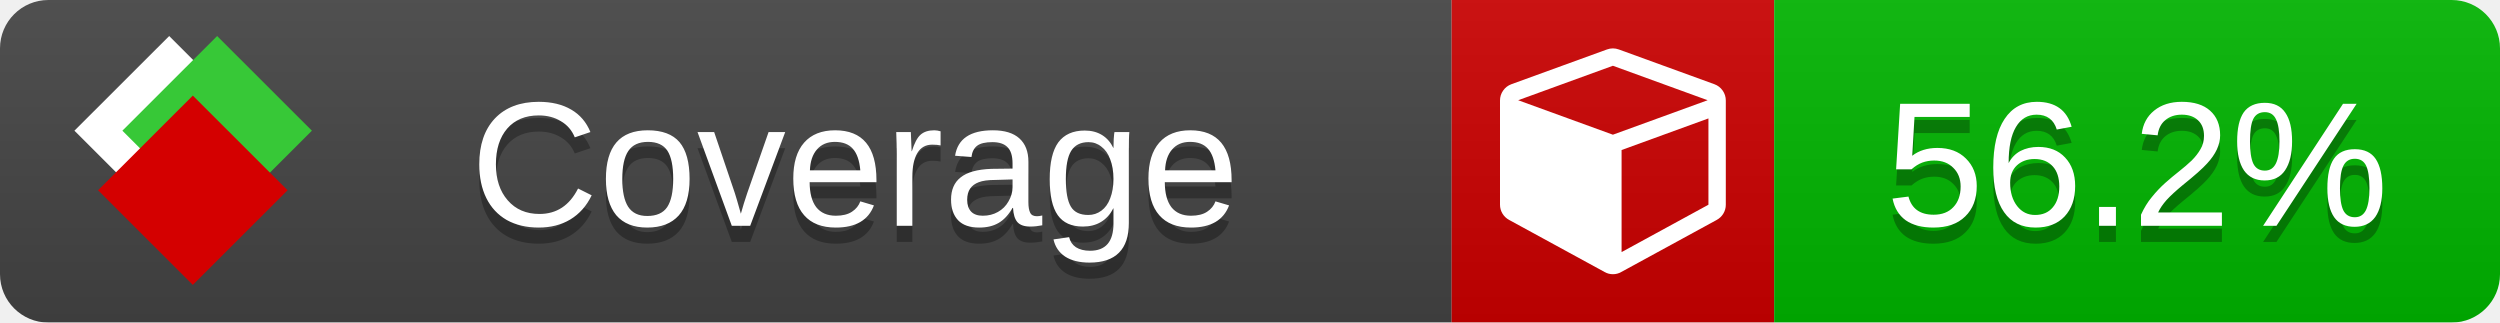
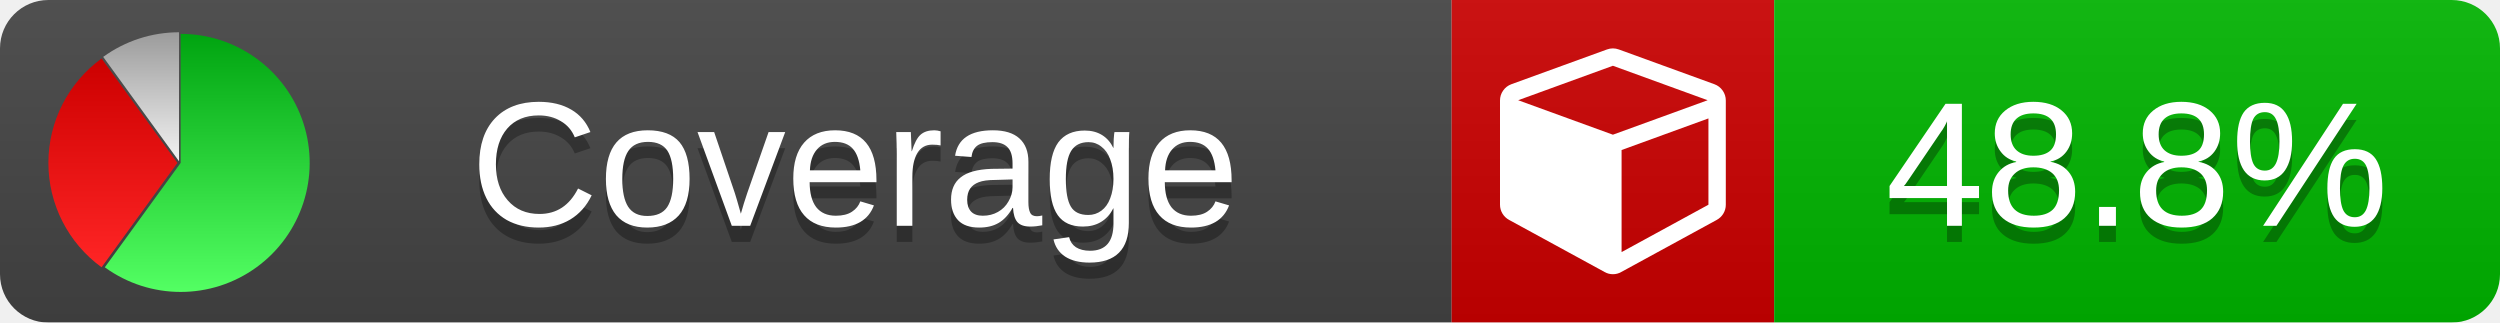
<svg xmlns="http://www.w3.org/2000/svg" xmlns:xlink="http://www.w3.org/1999/xlink" width="155" height="20">
  <style type="text/css">
          
            @keyframes fade1 {
                0% { visibility: visible; opacity: 1; }
               27% { visibility: visible; opacity: 1; }
               33% { visibility: hidden; opacity: 0; }
               60% { visibility: hidden; opacity: 0; }
               66% { visibility: hidden; opacity: 0; }
               93% { visibility: hidden; opacity: 0; }
              100% { visibility: visible; opacity: 1; }
            }
            @keyframes fade2 {
                0% { visibility: hidden; opacity: 0; }
               27% { visibility: hidden; opacity: 0; }
               33% { visibility: visible; opacity: 1; }
               60% { visibility: visible; opacity: 1; }
               66% { visibility: hidden; opacity: 0; }
               93% { visibility: hidden; opacity: 0; }
              100% { visibility: hidden; opacity: 0; }
            }
            @keyframes fade3 {
                0% { visibility: hidden; opacity: 0; }
               27% { visibility: hidden; opacity: 0; }
               33% { visibility: hidden; opacity: 0; }
               60% { visibility: hidden; opacity: 0; }
               66% { visibility: visible; opacity: 1; }
               93% { visibility: visible; opacity: 1; }
              100% { visibility: hidden; opacity: 0; }
            }
            .linecoverage {
                animation-duration: 15s;
                animation-name: fade1;
                animation-iteration-count: infinite;
            }
            .branchcoverage {
                animation-duration: 15s;
                animation-name: fade2;
                animation-iteration-count: infinite;
            }
            .methodcoverage {
                animation-duration: 15s;
                animation-name: fade3;
                animation-iteration-count: infinite;
            }
          
    </style>
  <defs>
    <linearGradient id="gradient" x2="0" y2="100%">
      <stop offset="0" stop-color="#bbb" stop-opacity=".1" />
      <stop offset="1" stop-opacity=".1" />
    </linearGradient>
-     <linearGradient id="c">
-       <stop offset="0" stop-color="#d40000" />
-       <stop offset="1" stop-color="#ff2a2a" />
+     <linearGradient id="green" x2="0" y2="100%">
+       <stop offset="0" stop-color="#00A410" />
+       <stop offset="1" stop-color="#53FF63" />
    </linearGradient>
-     <linearGradient id="a">
-       <stop offset="0" stop-color="#e0e0de" />
-       <stop offset="1" stop-color="#fff" />
+     <linearGradient id="red" x2="0" y2="100%">
+       <stop offset="0" stop-color="#C00" />
+       <stop offset="1" stop-color="#FF2525" />
    </linearGradient>
-     <linearGradient id="b">
-       <stop offset="0" stop-color="#37c837" />
-       <stop offset="1" stop-color="#217821" />
+     <linearGradient id="gray" x2="0" y2="100%">
+       <stop offset="0" stop-color="#9B9B9B" />
+       <stop offset="1" stop-color="#F3F3F3" />
    </linearGradient>
-     <linearGradient xlink:href="#a" id="e" x1="106.44" x2="69.96" y1="-11.96" y2="-46.84" gradientTransform="matrix(-.8426 -.00045 -.00045 -.8426 -94.27 -75.82)" gradientUnits="userSpaceOnUse" />
-     <linearGradient xlink:href="#b" id="f" x1="56.19" x2="77.97" y1="-23.45" y2="10.62" gradientTransform="matrix(.8426 .00045 .00045 .8426 94.27 75.82)" gradientUnits="userSpaceOnUse" />
-     <linearGradient xlink:href="#c" id="g" x1="79.98" x2="132.9" y1="10.79" y2="10.79" gradientTransform="matrix(.8426 .00045 .00045 .8426 94.27 75.82)" gradientUnits="userSpaceOnUse" />
    <mask id="mask">
      <rect width="155" height="20" rx="3" fill="#fff" />
    </mask>
-     <g id="icon" transform="matrix(.04486 0 0 .04481 -.48 -.63)">
-       <rect width="52.92" height="52.92" x="-109.72" y="-27.13" fill="url(#e)" transform="rotate(-135)" />
-       <rect width="52.92" height="52.92" x="70.19" y="-39.18" fill="url(#f)" transform="rotate(45)" />
-       <rect width="52.92" height="52.92" x="80.05" y="-15.74" fill="url(#g)" transform="rotate(45)" />
+     <g id="icon">
+       <path style="fill:url(#green);" d="M205,202.5 l0,-200 a200,200 0 1,1 -117.558,361.803 z" />
+       <path style="fill:url(#red);" d="M200,202.5 l-117.558,161.803 a200,200 0 0,1 0,-323.607 z" />
+       <path style="fill:url(#gray);" d="M202.5,200 l-117.558,-161.803 a200,200 0 0,1 117.558,-38.196 z" />
    </g>
  </defs>
  <g mask="url(#mask)">
    <rect x="0" y="0" width="90" height="20" fill="#444" />
    <rect x="90" y="0" width="20" height="20" fill="#c00" />
    <rect x="110" y="0" width="45" height="20" fill="#00B600" />
    <rect x="0" y="0" width="155" height="20" fill="url(#gradient)" />
  </g>
  <g>
    <path class="" fill="#fff" d="m 100.538,15.629 5.385,-2.936 v -5.351 l -5.385,1.96 z M 100,8.351 105.873,6.214 100,4.077 94.127,6.214 Z m 7,-2.12 v 6.462 q 0,0.294 -0.151,0.547 -0.151,0.252 -0.412,0.395 l -5.923,3.231 q -0.236,0.135 -0.513,0.135 -0.278,0 -0.513,-0.135 l -5.923,-3.231 Q 93.303,13.492 93.151,13.239 93,12.987 93,12.692 v -6.462 q 0,-0.337 0.194,-0.614 0.194,-0.278 0.513,-0.395 l 5.923,-2.154 q 0.185,-0.067 0.37,-0.067 0.185,0 0.37,0.067 l 5.923,2.154 q 0.32,0.118 0.513,0.395 Q 107,5.894 107,6.231 Z" />
  </g>
  <g fill="#fff" text-anchor="middle" font-family="Verdana,Arial,Geneva,sans-serif" font-size="11">
    <a xlink:href="https://github.com/danielpalme/ReportGenerator" target="_top">
-       <use xlink:href="#icon" transform="translate(3,1) scale(3.5)" />
+       <use xlink:href="#icon" transform="translate(3,2) scale(.04)" />
    </a>
    <text x="53" y="15" fill="#010101" fill-opacity=".3">Coverage</text>
    <text x="53" y="14" fill="#fff">Coverage</text>
-     <text class="" x="132.5" y="15" fill="#010101" fill-opacity=".3">56.2%</text>
-     <text class="" x="132.5" y="14">56.2%</text>
+     <text class="" x="132.5" y="15" fill="#010101" fill-opacity=".3">48.8%</text>
+     <text class="" x="132.5" y="14">48.8%</text>
  </g>
  <g>
    <rect class="" x="90" y="0" width="65" height="20" fill-opacity="0" />
  </g>
</svg>
